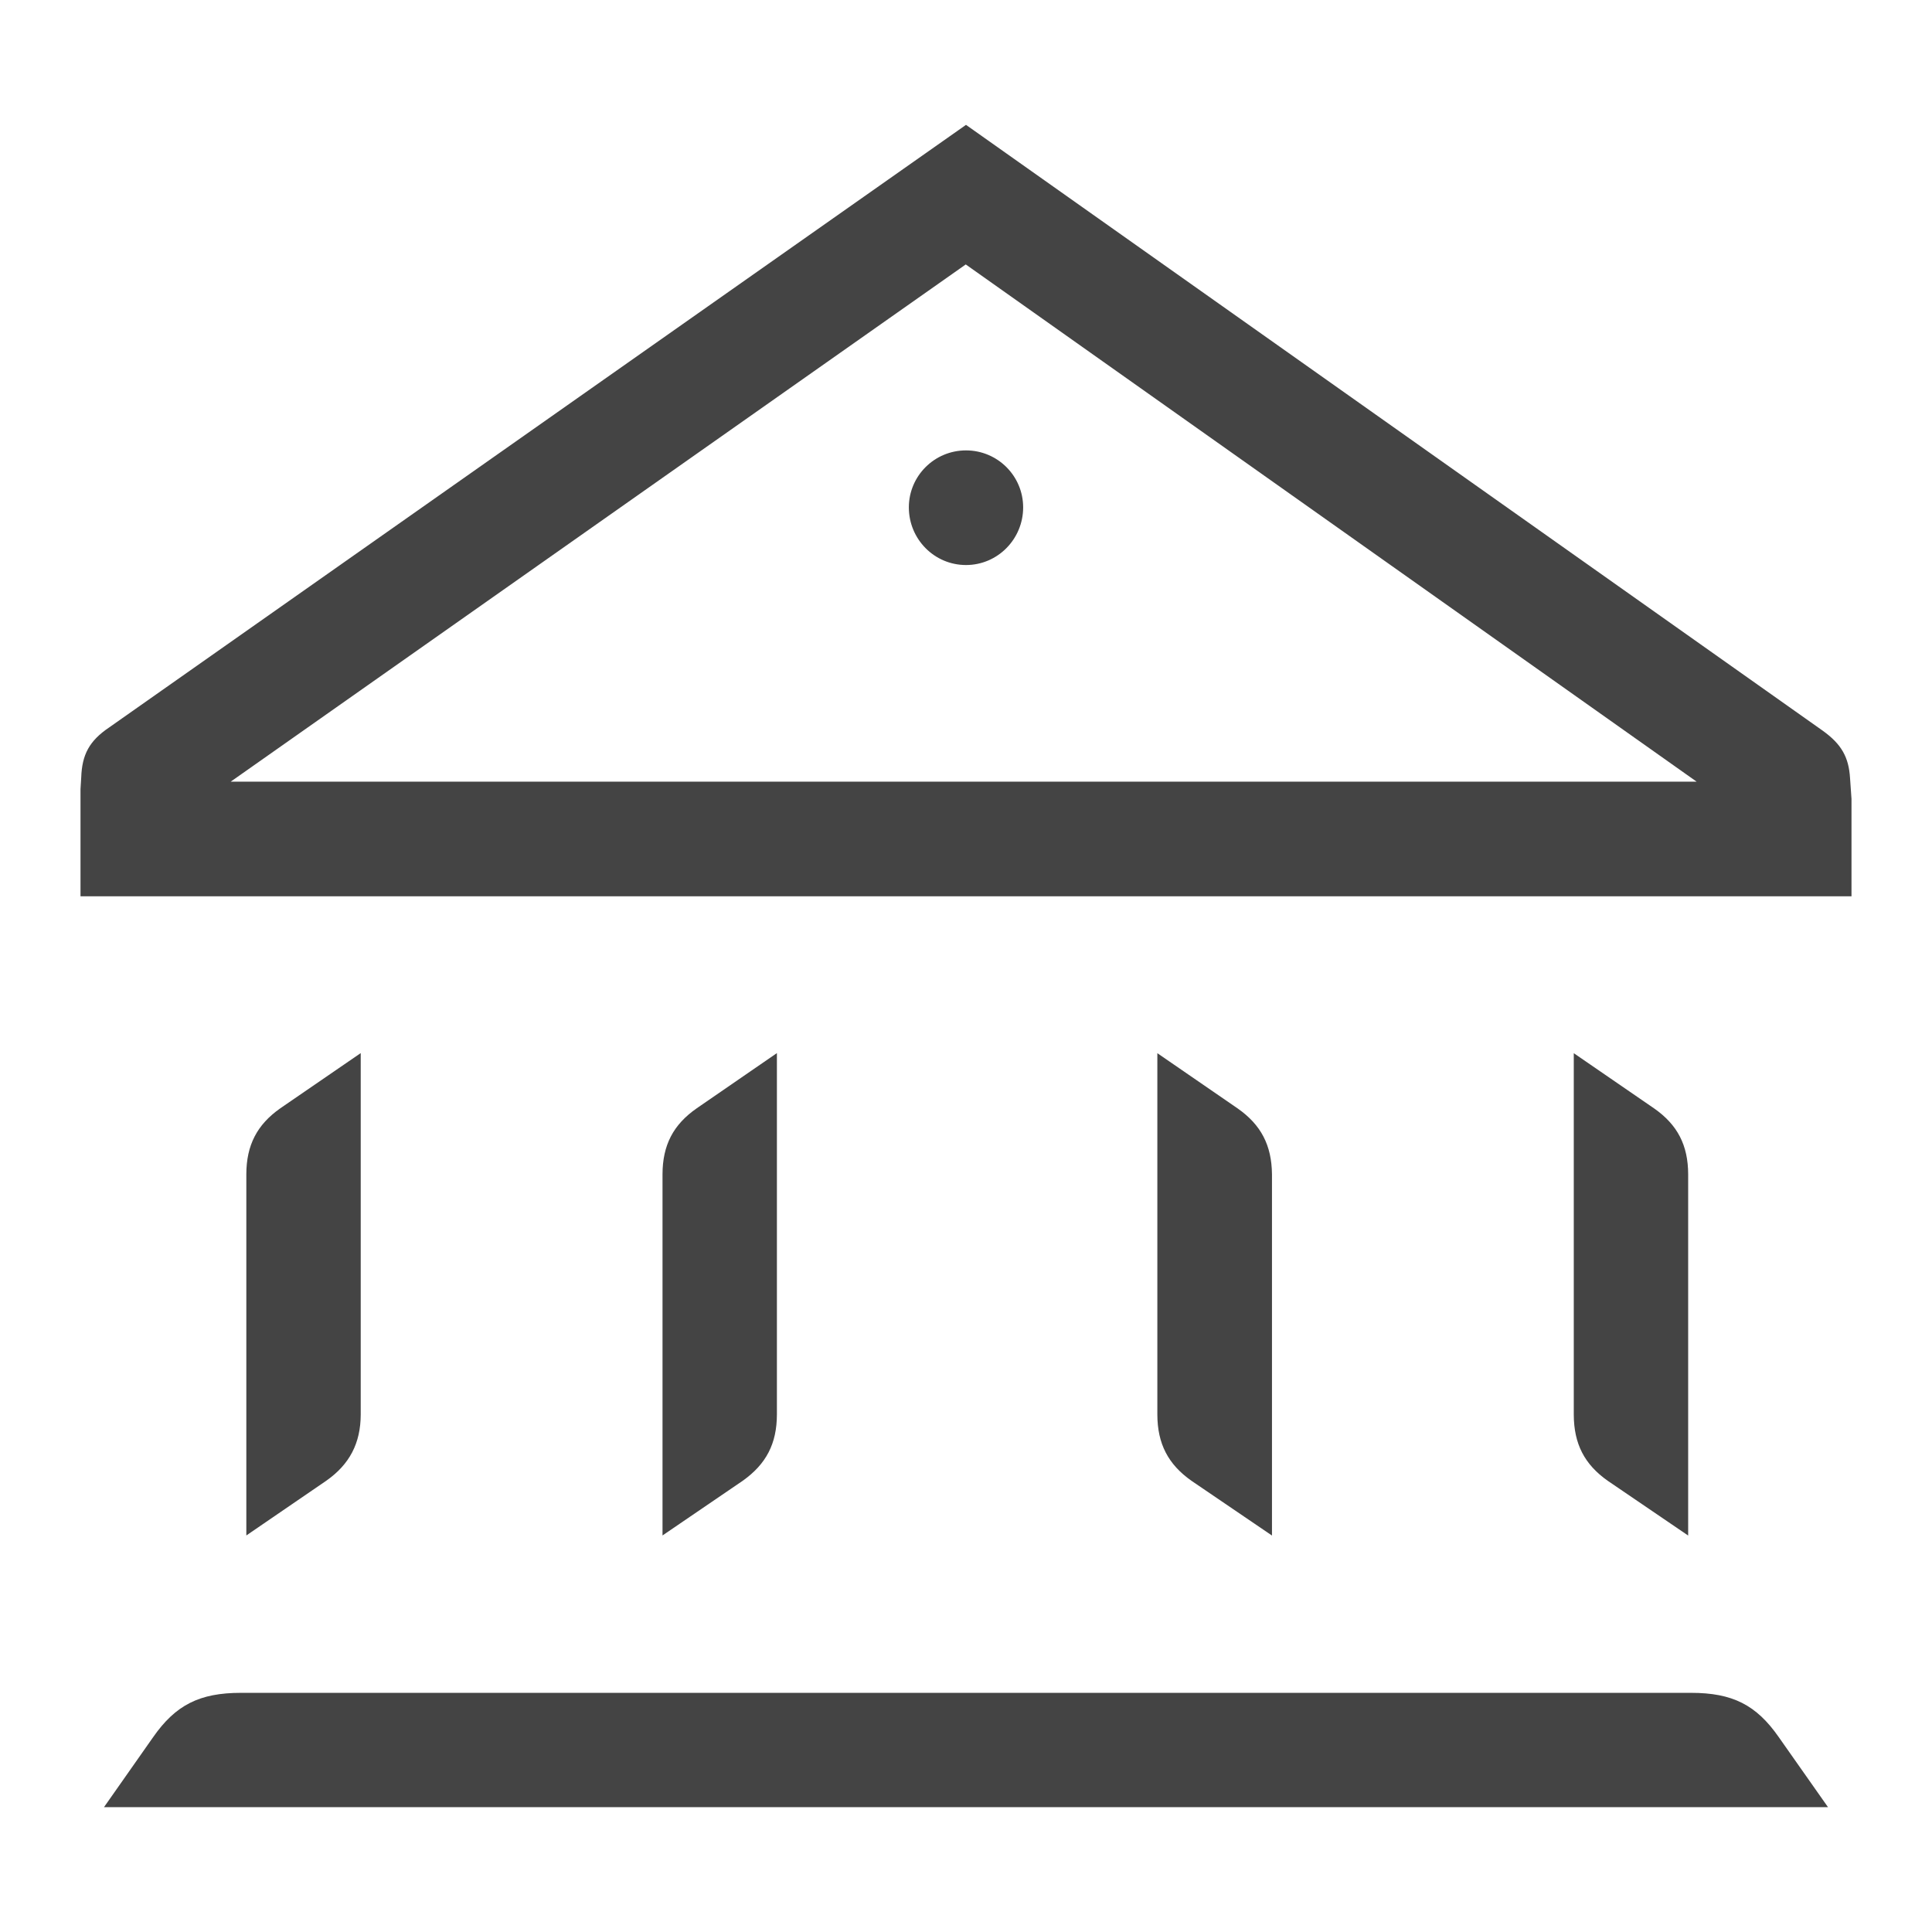
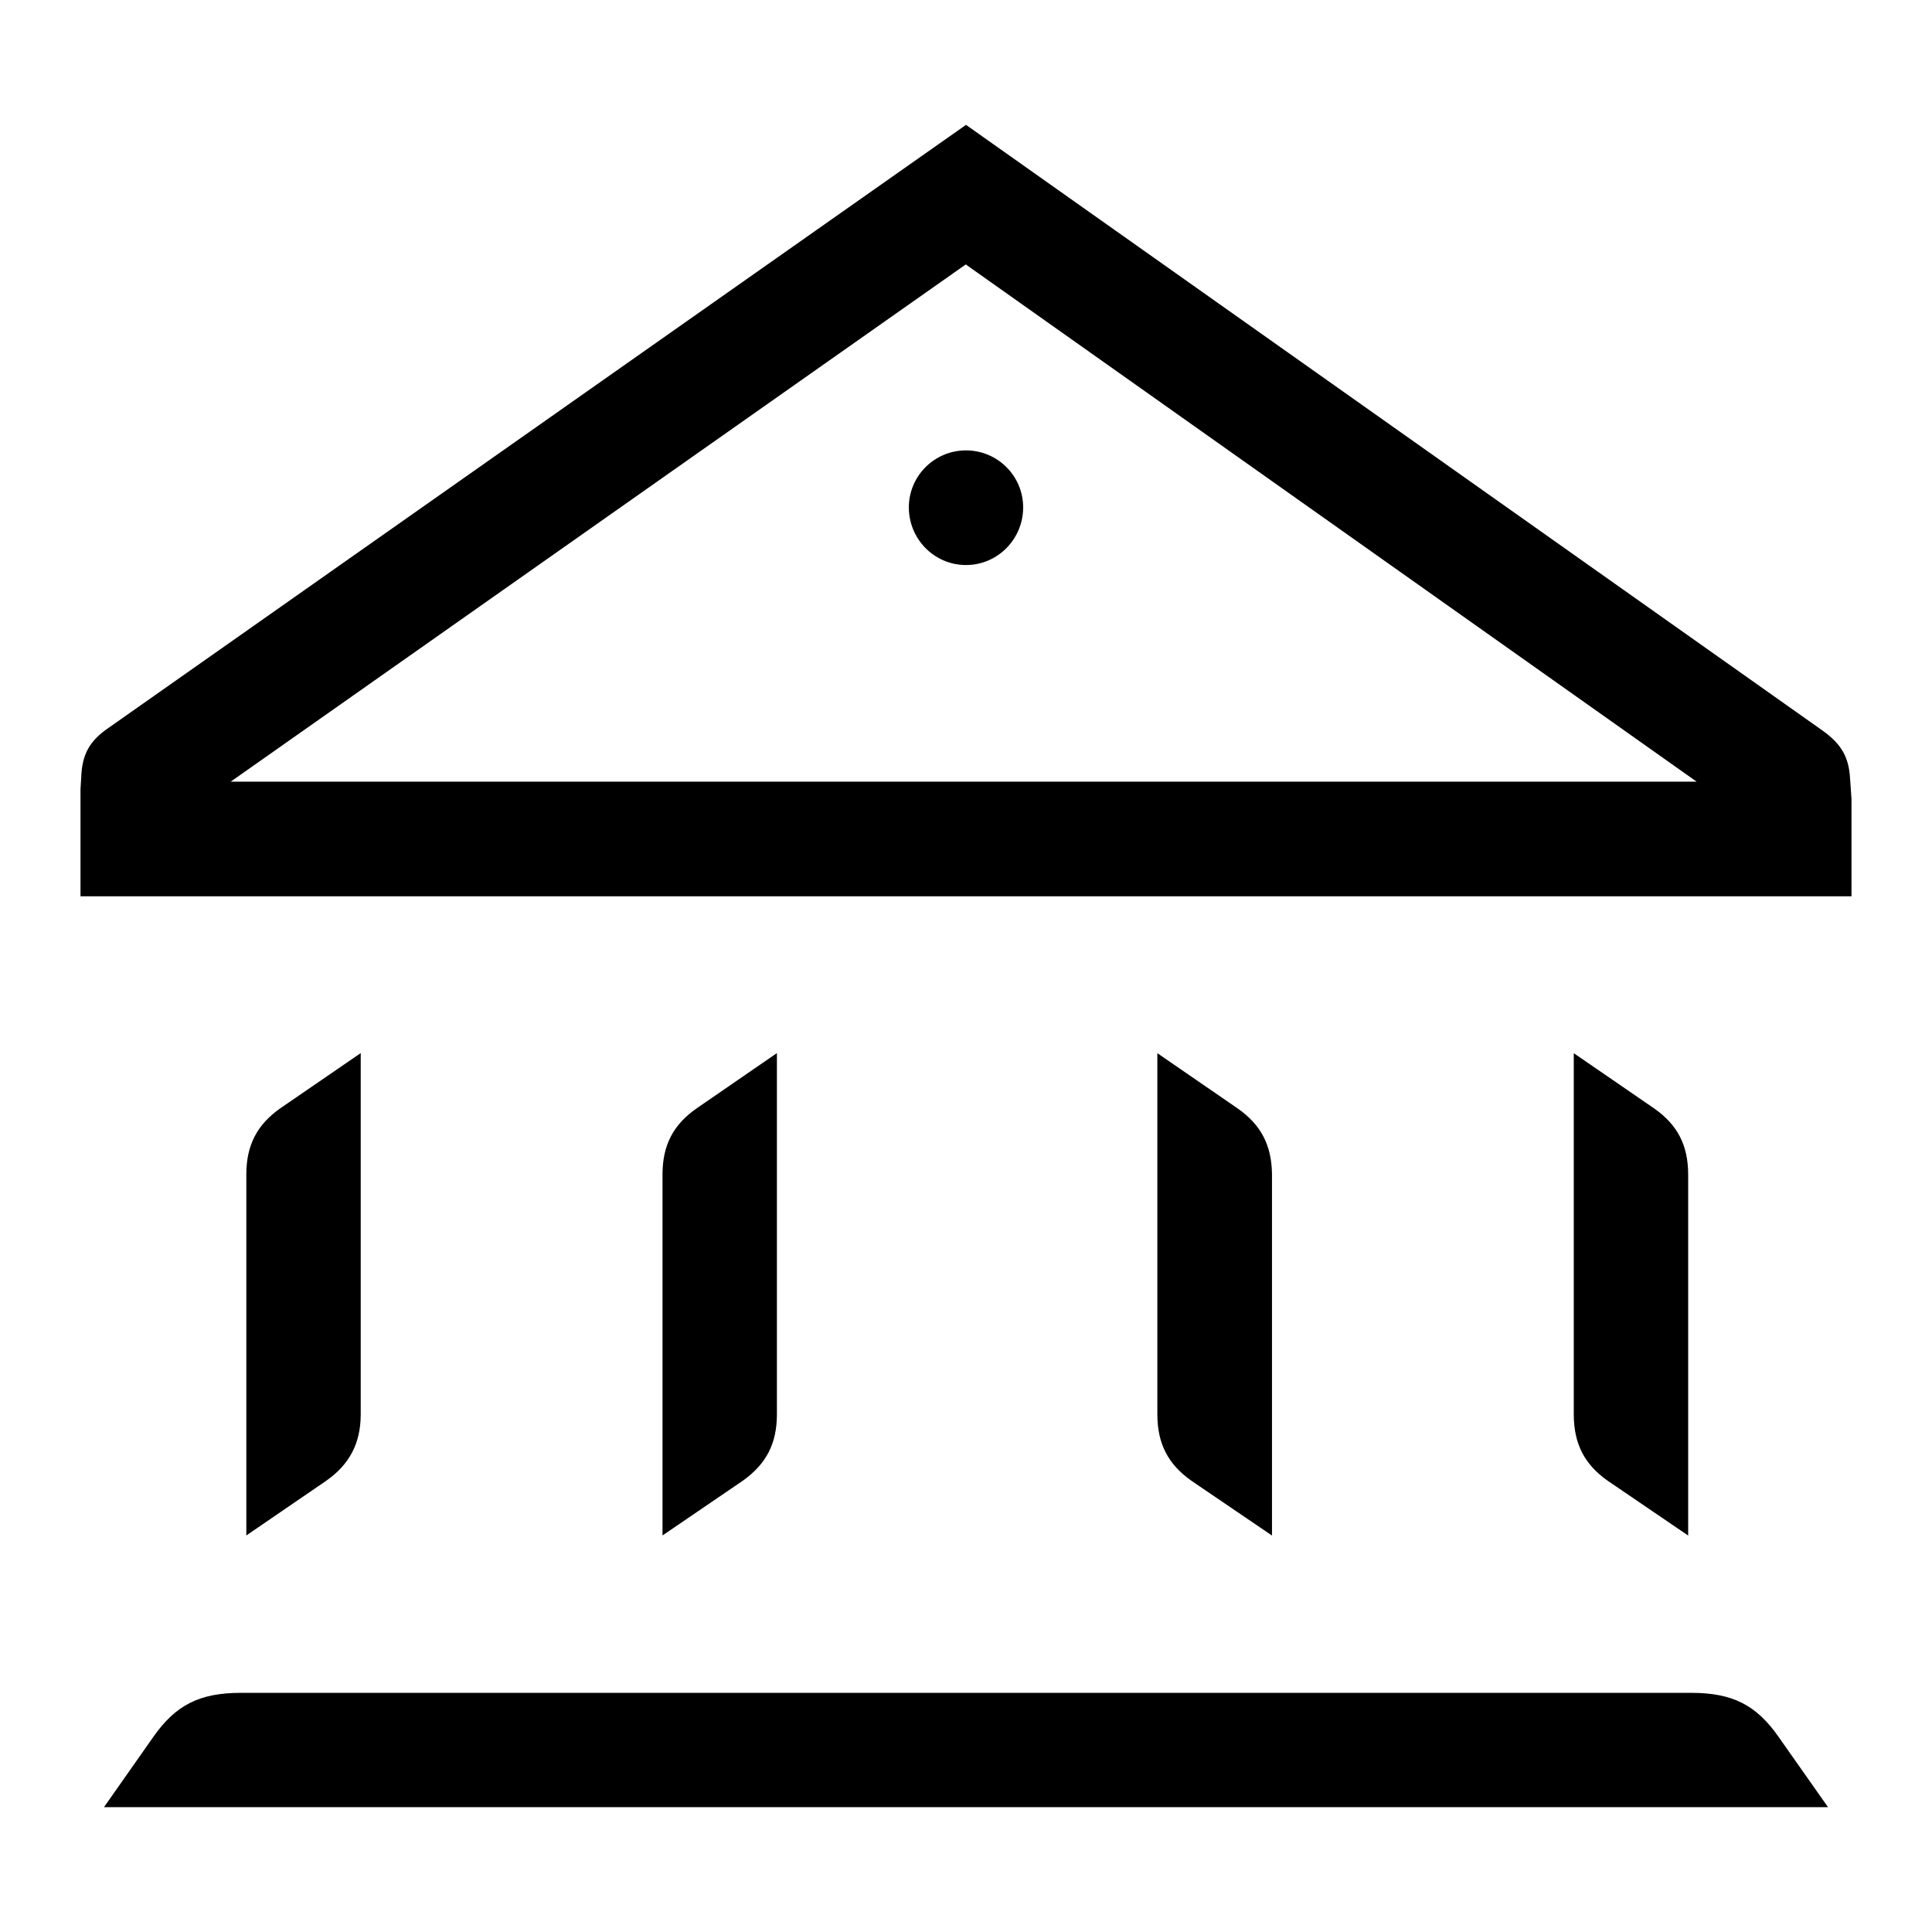
<svg xmlns="http://www.w3.org/2000/svg" version="1.1" width="24" height="24" viewBox="0 0 24 24">
-   <path fill="#444" d="M1.292 22.449l0.61-0.869c0.28-0.401 0.577-0.551 1.092-0.551h18.011c0.516 0 0.812 0.149 1.092 0.551l0.611 0.869h-21.416zM19.972 18.395c-0.29-0.204-0.421-0.46-0.422-0.823v-4.489l0.998 0.686c0.292 0.204 0.422 0.459 0.423 0.818v4.488l-0.999-0.68zM14.801 18.395c-0.29-0.204-0.423-0.46-0.424-0.823v-4.489l0.997 0.686c0.292 0.204 0.423 0.459 0.427 0.818v4.488l-1-0.68zM8.23 14.586c0.001-0.359 0.132-0.615 0.426-0.819l0.995-0.685v4.49c-0.001 0.361-0.132 0.615-0.425 0.823l-0.996 0.679v-4.488zM3.060 14.586c0.001-0.359 0.132-0.615 0.423-0.819l0.998-0.685v4.49c-0.001 0.356-0.138 0.619-0.429 0.823l-0.992 0.679v-4.488zM1 11.134v-1.331l0.009-0.146c0.010-0.284 0.101-0.454 0.345-0.619l10.646-7.487 10.644 7.527c0.229 0.165 0.322 0.325 0.338 0.589l0.018 0.258v1.209h-22zM2.866 9.71h18.21l-9.079-6.425-9.131 6.425zM12 7.019c-0.394 0-0.71-0.322-0.71-0.716 0-0.39 0.317-0.708 0.71-0.708s0.71 0.318 0.71 0.708c0 0.393-0.316 0.716-0.71 0.716z" />
+   <path d="M1.292 22.449l0.61-0.869c0.28-0.401 0.577-0.551 1.092-0.551h18.011c0.516 0 0.812 0.149 1.092 0.551l0.611 0.869h-21.416zM19.972 18.395c-0.29-0.204-0.421-0.46-0.422-0.823v-4.489l0.998 0.686c0.292 0.204 0.422 0.459 0.423 0.818v4.488l-0.999-0.68zM14.801 18.395c-0.29-0.204-0.423-0.46-0.424-0.823v-4.489l0.997 0.686c0.292 0.204 0.423 0.459 0.427 0.818v4.488l-1-0.68zM8.23 14.586c0.001-0.359 0.132-0.615 0.426-0.819l0.995-0.685v4.49c-0.001 0.361-0.132 0.615-0.425 0.823l-0.996 0.679v-4.488zM3.060 14.586c0.001-0.359 0.132-0.615 0.423-0.819l0.998-0.685v4.49c-0.001 0.356-0.138 0.619-0.429 0.823l-0.992 0.679v-4.488zM1 11.134v-1.331l0.009-0.146c0.010-0.284 0.101-0.454 0.345-0.619l10.646-7.487 10.644 7.527c0.229 0.165 0.322 0.325 0.338 0.589l0.018 0.258v1.209h-22zM2.866 9.71h18.21l-9.079-6.425-9.131 6.425zM12 7.019c-0.394 0-0.71-0.322-0.71-0.716 0-0.39 0.317-0.708 0.71-0.708s0.71 0.318 0.71 0.708c0 0.393-0.316 0.716-0.71 0.716z" />
</svg>
